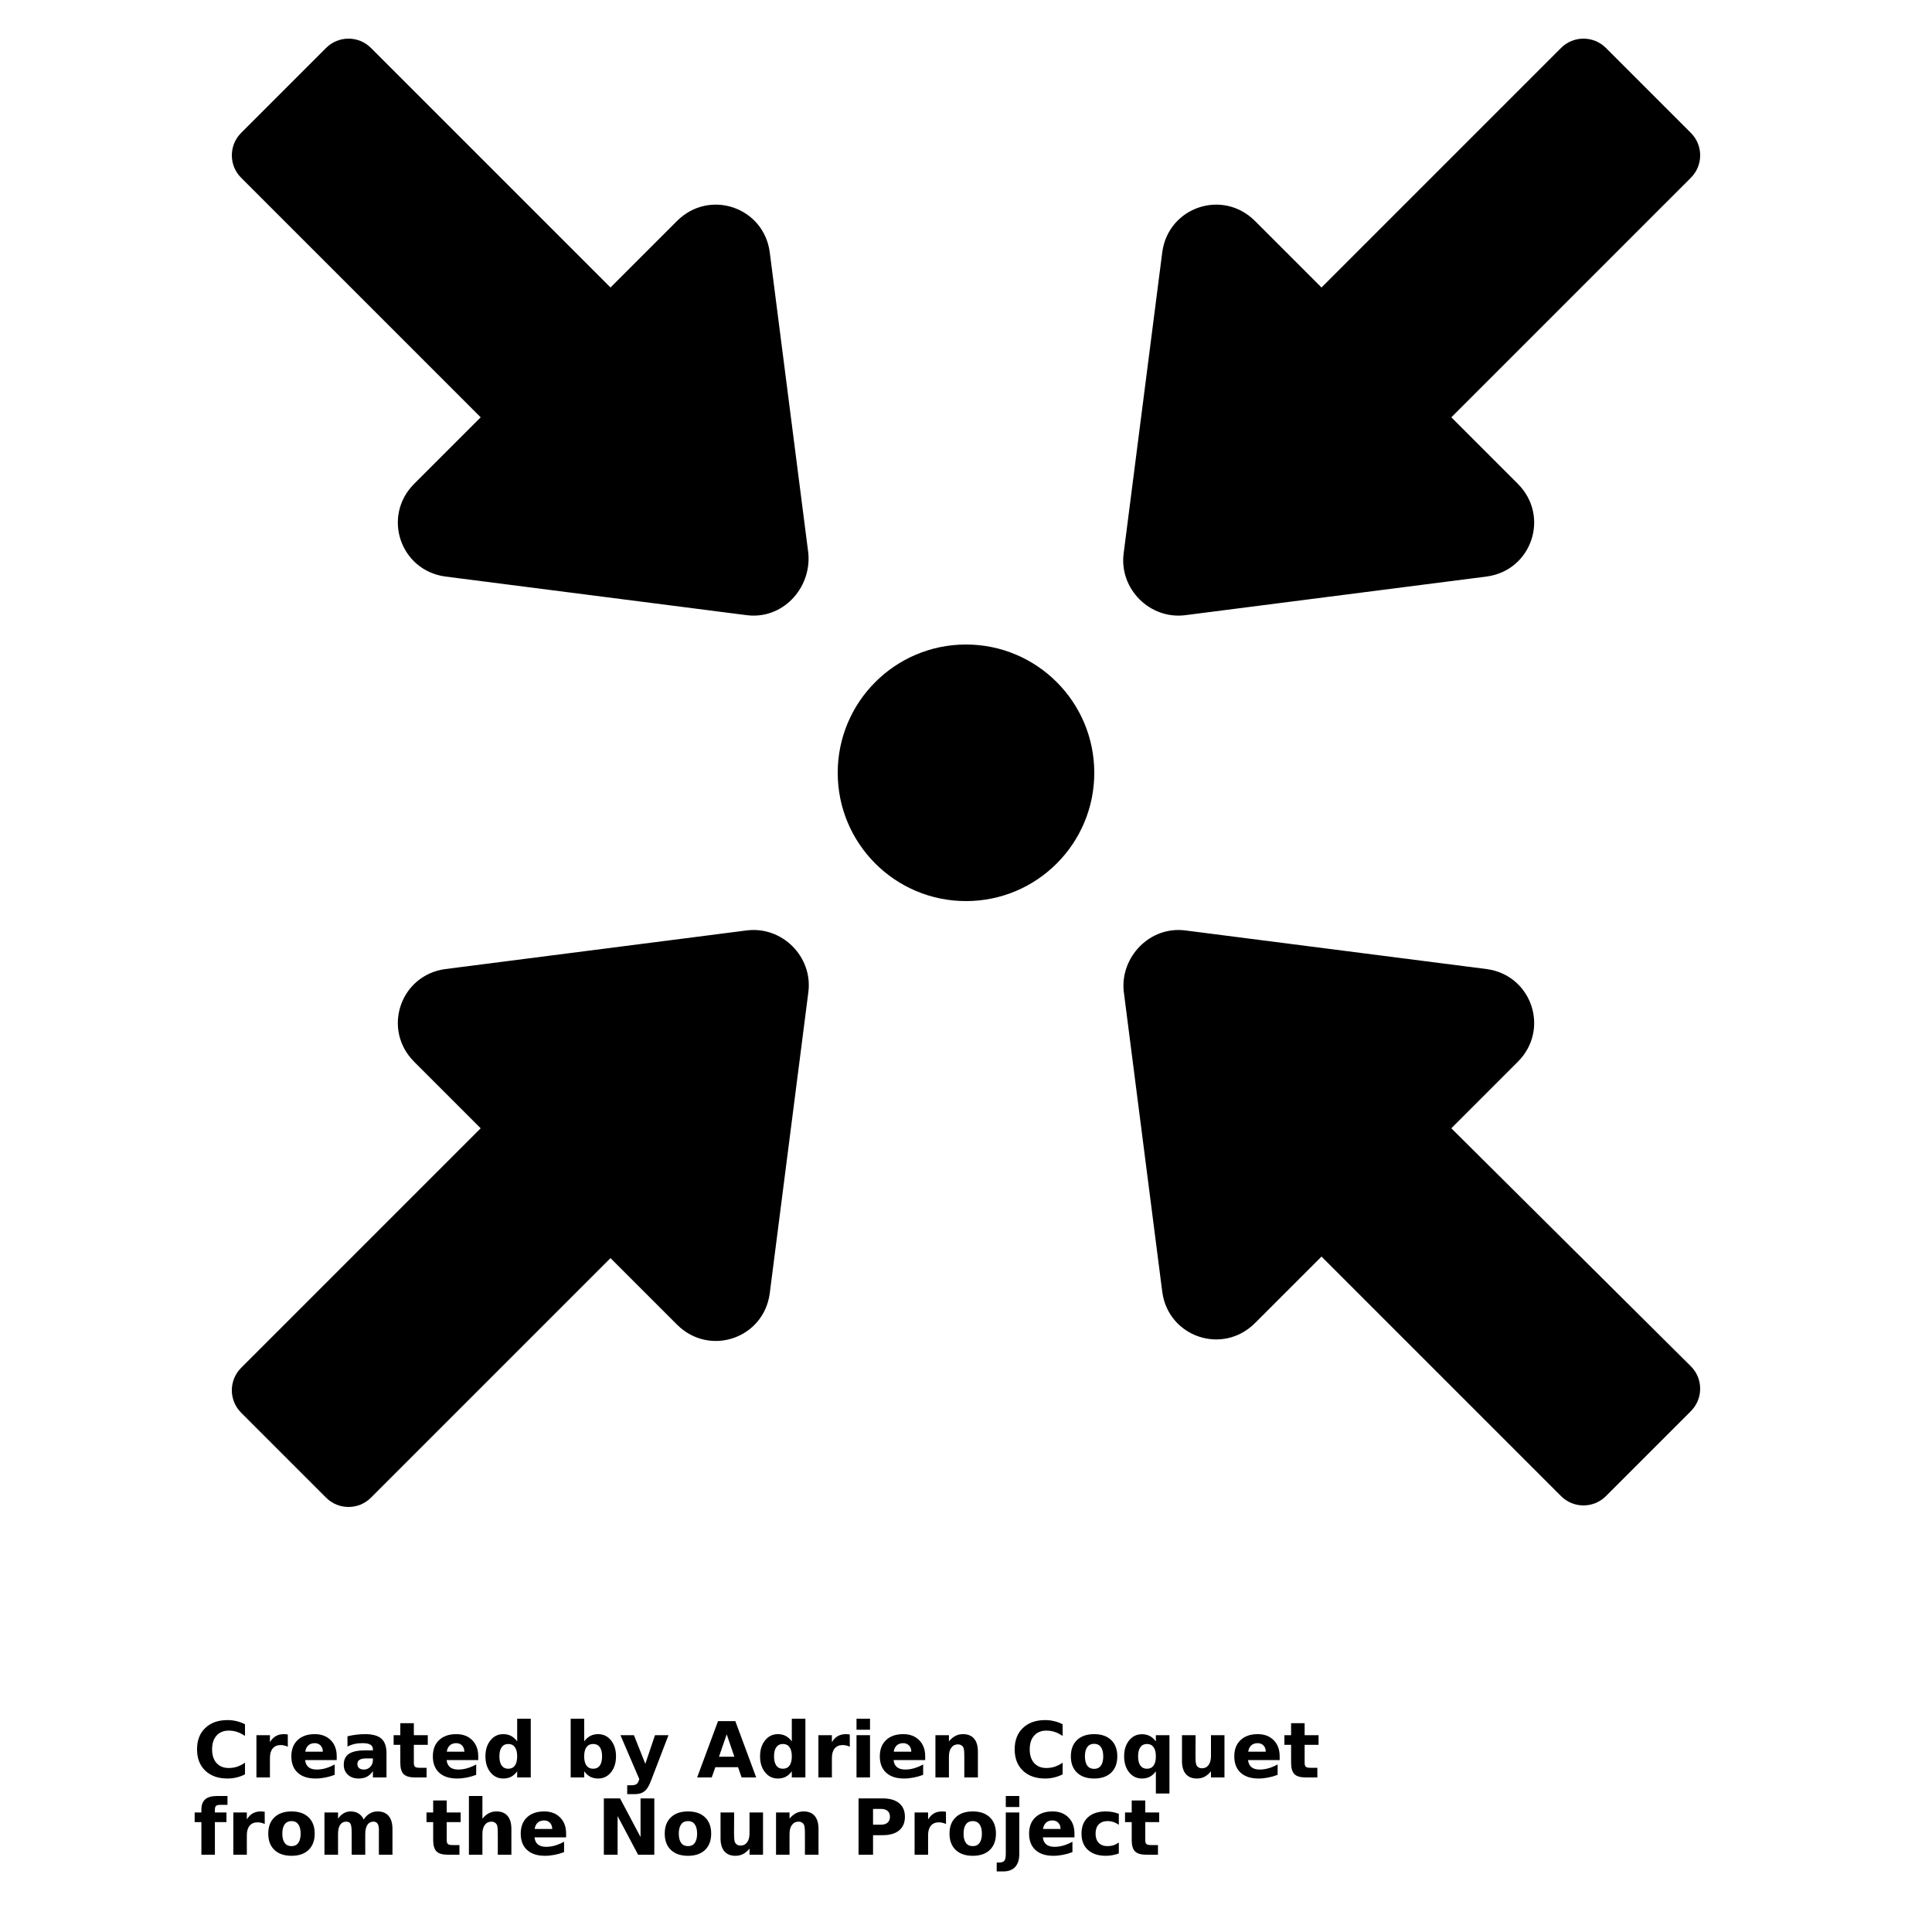
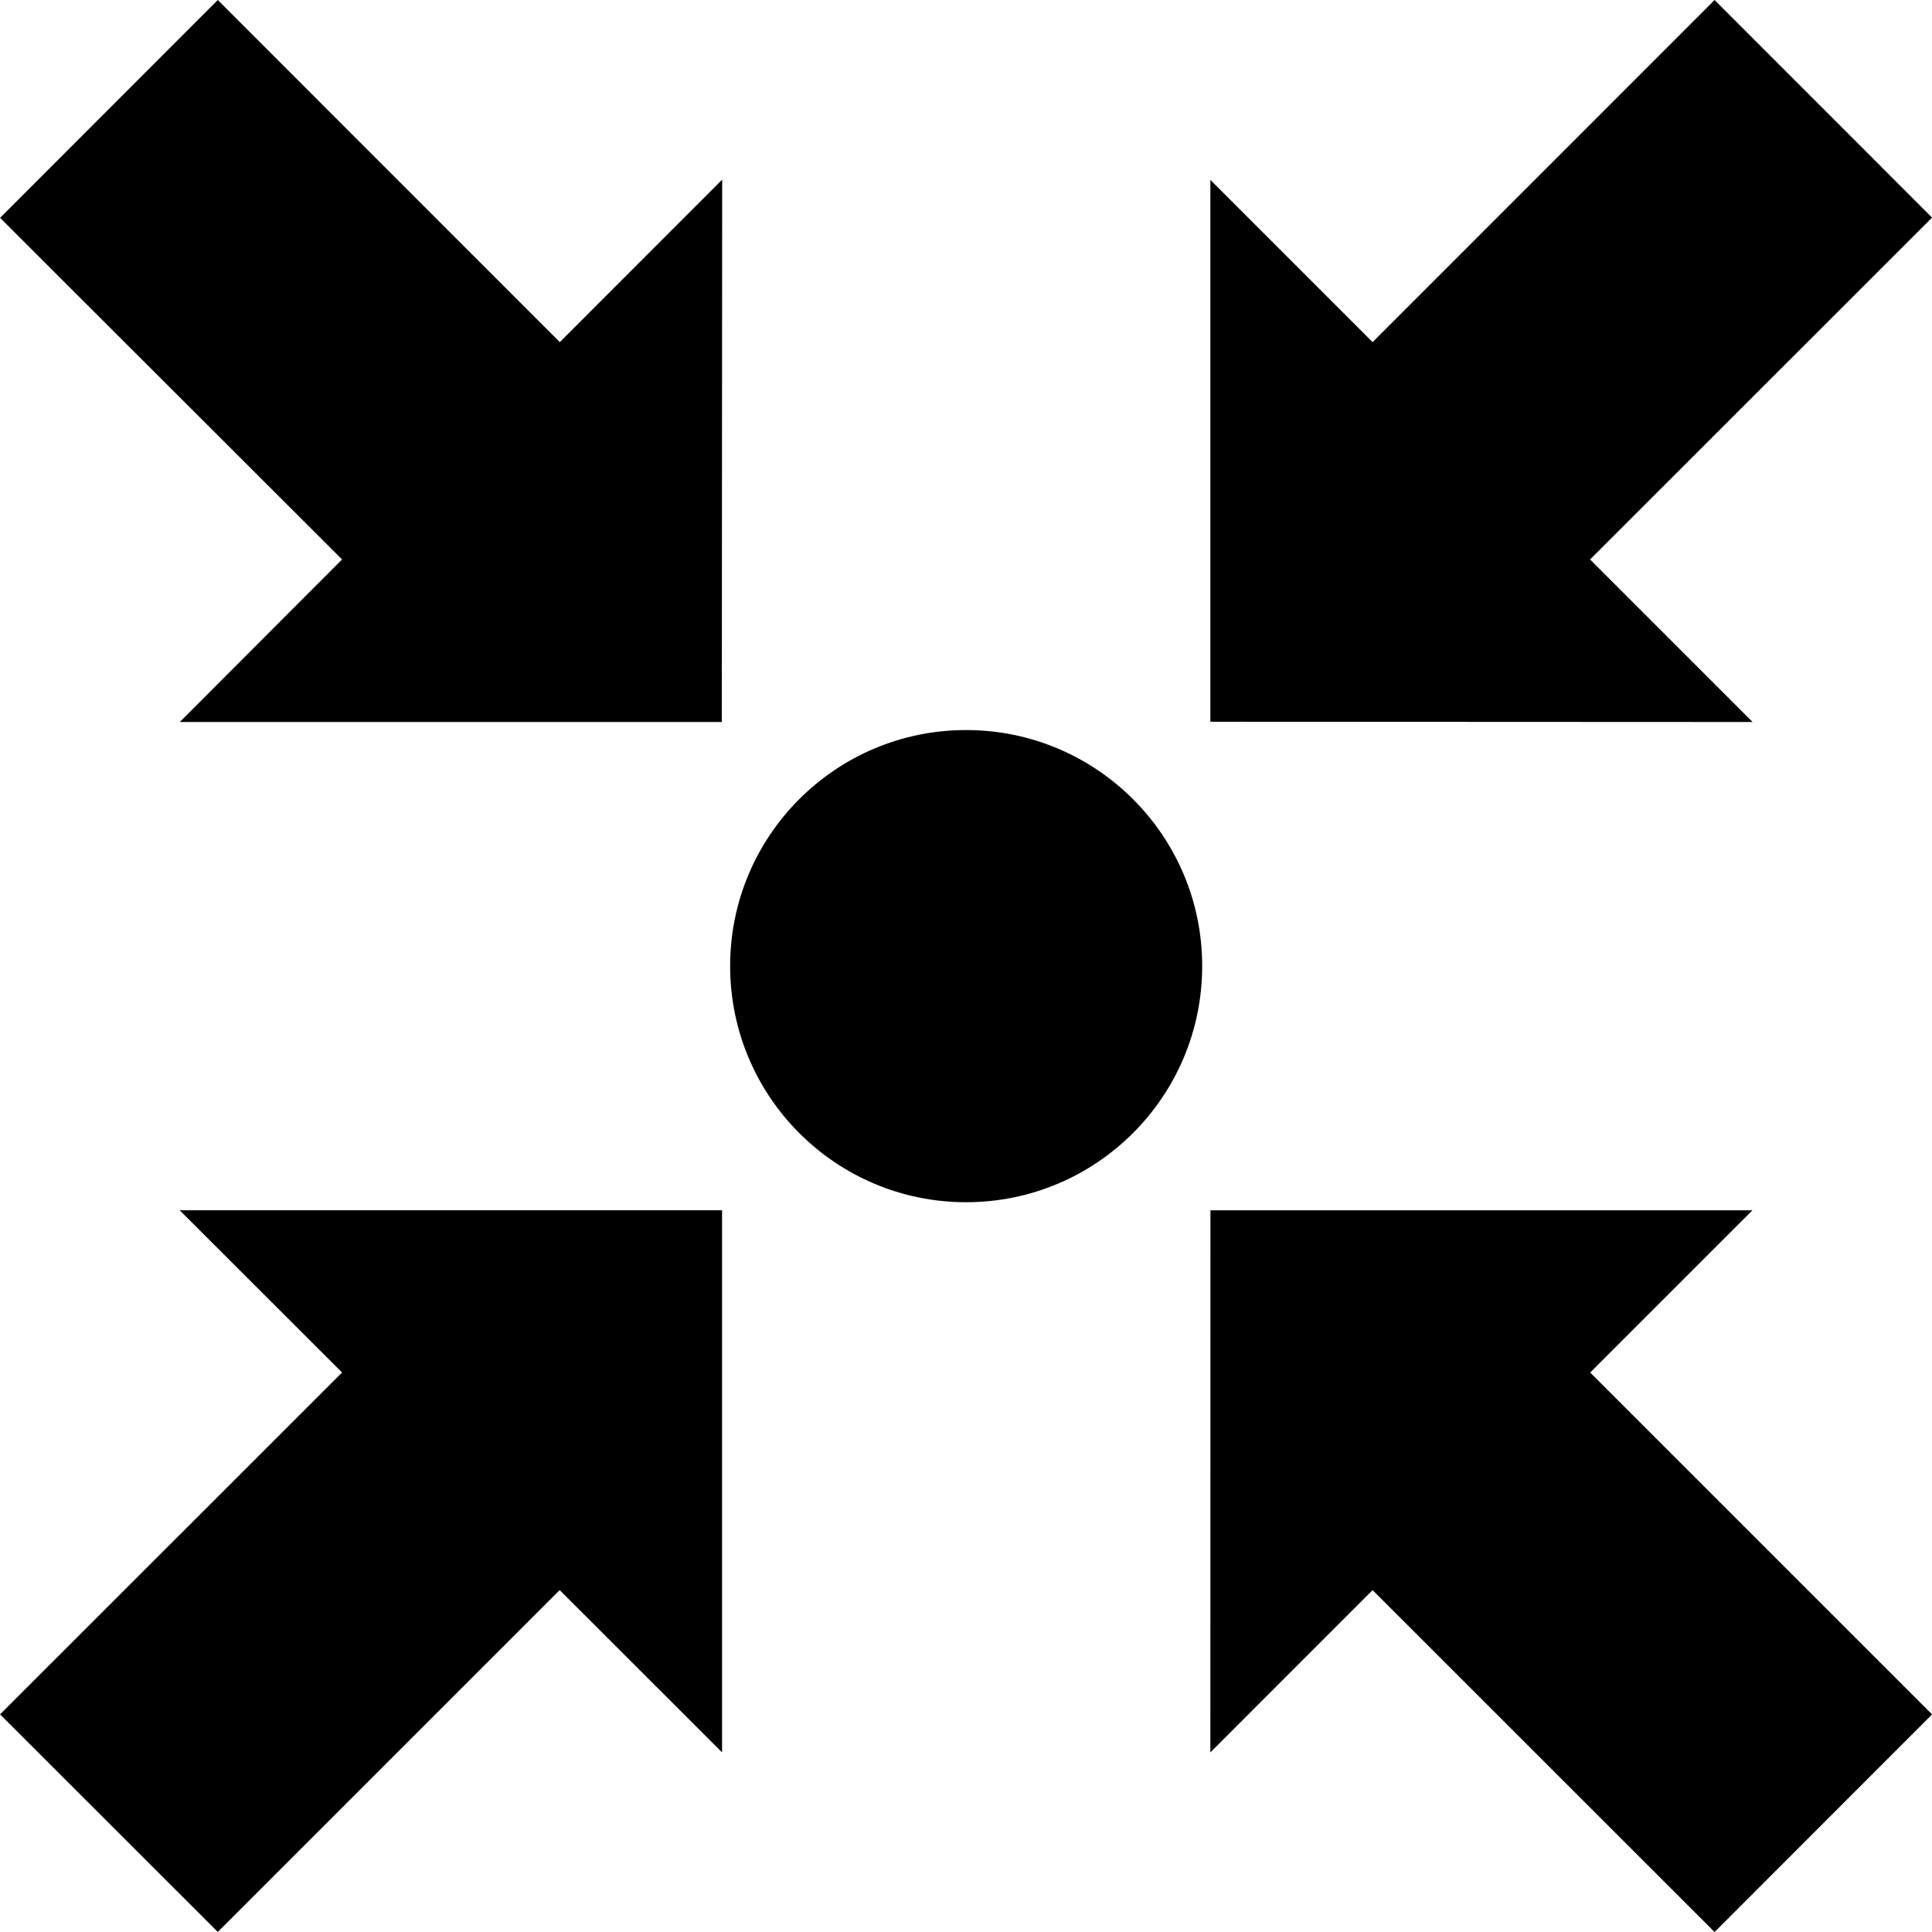
- <svg xmlns="http://www.w3.org/2000/svg" xmlns:xlink="http://www.w3.org/1999/xlink" width="700pt" height="700pt" version="1.1" viewBox="0 0 700 700">
-   <defs>
-     <symbol id="h" overflow="visible">
-       <path d="m18.766-1.125c-0.969 0.5-1.98 0.875-3.031 1.125-1.043 0.258-2.137 0.391-3.281 0.391-3.398 0-6.09-0.945-8.078-2.844-1.992-1.906-2.984-4.484-2.984-7.734 0-3.258 0.992-5.836 2.984-7.734 1.988-1.906 4.68-2.859 8.078-2.859 1.145 0 2.238 0.133 3.281 0.391 1.051 0.25 2.062 0.625 3.031 1.125v4.219c-0.98-0.656-1.945-1.141-2.891-1.453-0.949-0.312-1.949-0.469-3-0.469-1.875 0-3.352 0.605-4.422 1.812-1.074 1.199-1.609 2.856-1.609 4.969 0 2.106 0.535 3.762 1.609 4.969 1.07 1.199 2.547 1.797 4.422 1.797 1.051 0 2.051-0.148 3-0.453 0.945-0.312 1.91-0.801 2.891-1.469z" />
-     </symbol>
-     <symbol id="c" overflow="visible">
-       <path d="m13.734-11.141c-0.438-0.195-0.871-0.344-1.297-0.438-0.418-0.102-0.84-0.156-1.266-0.156-1.262 0-2.231 0.406-2.906 1.219-0.68 0.805-1.016 1.953-1.016 3.453v7.062h-4.891v-15.312h4.891v2.516c0.625-1 1.344-1.727 2.156-2.188 0.82-0.469 1.801-0.703 2.938-0.703 0.164 0 0.344 0.012 0.531 0.031 0.195 0.012 0.477 0.039 0.844 0.078z" />
-     </symbol>
-     <symbol id="a" overflow="visible">
-       <path d="m17.641-7.703v1.406h-11.453c0.125 1.148 0.539 2.008 1.25 2.578 0.707 0.574 1.703 0.859 2.984 0.859 1.031 0 2.082-0.148 3.156-0.453 1.082-0.312 2.191-0.773 3.328-1.391v3.766c-1.156 0.438-2.312 0.766-3.469 0.984-1.156 0.227-2.312 0.344-3.469 0.344-2.773 0-4.93-0.703-6.469-2.109-1.531-1.406-2.297-3.379-2.297-5.922 0-2.5 0.754-4.461 2.266-5.891 1.508-1.438 3.582-2.156 6.219-2.156 2.406 0 4.332 0.73 5.781 2.188 1.445 1.449 2.172 3.383 2.172 5.797zm-5.031-1.625c0-0.926-0.273-1.672-0.812-2.234-0.543-0.57-1.25-0.859-2.125-0.859-0.949 0-1.719 0.266-2.312 0.797s-0.965 1.297-1.109 2.297z" />
-     </symbol>
-     <symbol id="l" overflow="visible">
-       <path d="m9.219-6.891c-1.023 0-1.793 0.172-2.312 0.516-0.512 0.344-0.766 0.855-0.766 1.531 0 0.625 0.207 1.117 0.625 1.469 0.414 0.344 0.988 0.516 1.719 0.516 0.926 0 1.703-0.328 2.328-0.984 0.633-0.664 0.953-1.492 0.953-2.484v-0.562zm7.469-1.844v8.734h-4.922v-2.266c-0.656 0.93-1.398 1.605-2.219 2.031-0.824 0.414-1.824 0.625-3 0.625-1.586 0-2.871-0.457-3.859-1.375-0.992-0.926-1.484-2.129-1.484-3.609 0-1.789 0.613-3.102 1.844-3.938 1.238-0.844 3.18-1.266 5.828-1.266h2.891v-0.391c0-0.77-0.309-1.332-0.922-1.688-0.617-0.363-1.57-0.547-2.859-0.547-1.055 0-2.031 0.105-2.938 0.312-0.898 0.211-1.73 0.523-2.5 0.938v-3.734c1.039-0.25 2.086-0.441 3.141-0.578 1.062-0.133 2.125-0.203 3.188-0.203 2.758 0 4.75 0.547 5.969 1.641 1.227 1.086 1.844 2.856 1.844 5.312z" />
-     </symbol>
-     <symbol id="b" overflow="visible">
-       <path d="m7.703-19.656v4.344h5.047v3.5h-5.047v6.5c0 0.711 0.141 1.188 0.422 1.438s0.836 0.375 1.672 0.375h2.516v3.5h-4.188c-1.938 0-3.312-0.398-4.125-1.203-0.805-0.812-1.203-2.18-1.203-4.109v-6.5h-2.422v-3.5h2.422v-4.344z" />
-     </symbol>
-     <symbol id="e" overflow="visible">
-       <path d="m12.766-13.078v-8.203h4.922v21.281h-4.922v-2.219c-0.668 0.906-1.406 1.57-2.219 1.984s-1.758 0.625-2.828 0.625c-1.887 0-3.434-0.75-4.641-2.25-1.211-1.5-1.812-3.426-1.812-5.781 0-2.363 0.602-4.297 1.812-5.797 1.207-1.5 2.754-2.25 4.641-2.25 1.062 0 2 0.215 2.812 0.641 0.82 0.43 1.566 1.086 2.234 1.969zm-3.219 9.922c1.039 0 1.836-0.379 2.391-1.141 0.551-0.77 0.828-1.883 0.828-3.344 0-1.457-0.277-2.566-0.828-3.328-0.555-0.77-1.352-1.156-2.391-1.156-1.043 0-1.84 0.387-2.391 1.156-0.555 0.762-0.828 1.871-0.828 3.328 0 1.461 0.273 2.574 0.828 3.344 0.551 0.762 1.348 1.141 2.391 1.141z" />
-     </symbol>
-     <symbol id="k" overflow="visible">
-       <path d="m10.5-3.156c1.051 0 1.852-0.379 2.406-1.141 0.551-0.77 0.828-1.883 0.828-3.344 0-1.457-0.277-2.566-0.828-3.328-0.555-0.77-1.355-1.156-2.406-1.156-1.055 0-1.859 0.387-2.422 1.156-0.555 0.773-0.828 1.883-0.828 3.328 0 1.449 0.273 2.559 0.828 3.328 0.562 0.773 1.367 1.156 2.422 1.156zm-3.25-9.922c0.676-0.883 1.422-1.539 2.234-1.969 0.82-0.426 1.766-0.641 2.828-0.641 1.895 0 3.445 0.75 4.656 2.25 1.207 1.5 1.812 3.434 1.812 5.797 0 2.356-0.605 4.281-1.812 5.781-1.211 1.5-2.762 2.25-4.656 2.25-1.062 0-2.008-0.211-2.828-0.625-0.812-0.426-1.559-1.086-2.234-1.984v2.219h-4.891v-21.281h4.891z" />
-     </symbol>
-     <symbol id="j" overflow="visible">
-       <path d="m0.344-15.312h4.891l4.125 10.391 3.5-10.391h4.891l-6.438 16.766c-0.648 1.695-1.402 2.883-2.266 3.562-0.867 0.688-2 1.031-3.406 1.031h-2.844v-3.219h1.531c0.832 0 1.438-0.137 1.812-0.406 0.383-0.262 0.68-0.73 0.891-1.406l0.141-0.422z" />
-     </symbol>
-     <symbol id="i" overflow="visible">
-       <path d="m14.953-3.719h-8.219l-1.312 3.719h-5.281l7.562-20.406h6.266l7.562 20.406h-5.281zm-6.906-3.781h5.578l-2.781-8.125z" />
-     </symbol>
-     <symbol id="u" overflow="visible">
-       <path d="m2.359-15.312h4.891v15.312h-4.891zm0-5.969h4.891v4h-4.891z" />
-     </symbol>
-     <symbol id="g" overflow="visible">
-       <path d="m17.75-9.328v9.328h-4.922v-7.141c0-1.32-0.031-2.234-0.094-2.734s-0.168-0.867-0.312-1.109c-0.188-0.312-0.449-0.555-0.781-0.734-0.324-0.176-0.695-0.266-1.109-0.266-1.023 0-1.824 0.398-2.406 1.188-0.586 0.781-0.875 1.871-0.875 3.266v7.531h-4.891v-15.312h4.891v2.234c0.738-0.883 1.52-1.539 2.344-1.969 0.832-0.426 1.75-0.641 2.75-0.641 1.77 0 3.113 0.547 4.031 1.641 0.914 1.086 1.375 2.656 1.375 4.719z" />
-     </symbol>
-     <symbol id="d" overflow="visible">
-       <path d="m9.641-12.188c-1.086 0-1.914 0.391-2.484 1.172-0.574 0.781-0.859 1.906-0.859 3.375s0.285 2.594 0.859 3.375c0.57 0.773 1.398 1.156 2.484 1.156 1.062 0 1.875-0.383 2.438-1.156 0.57-0.781 0.859-1.906 0.859-3.375s-0.289-2.594-0.859-3.375c-0.562-0.781-1.375-1.172-2.438-1.172zm0-3.5c2.633 0 4.691 0.715 6.172 2.141 1.477 1.418 2.219 3.387 2.219 5.906 0 2.512-0.742 4.481-2.219 5.906-1.48 1.418-3.539 2.125-6.172 2.125-2.648 0-4.715-0.707-6.203-2.125-1.492-1.426-2.234-3.394-2.234-5.906 0-2.519 0.742-4.488 2.234-5.906 1.488-1.426 3.555-2.141 6.203-2.141z" />
-     </symbol>
-     <symbol id="t" overflow="visible">
-       <path d="m9.547-12.125c-1.043 0-1.84 0.387-2.391 1.156-0.555 0.762-0.828 1.871-0.828 3.328 0 1.461 0.273 2.574 0.828 3.344 0.551 0.762 1.348 1.141 2.391 1.141 1.039 0 1.836-0.379 2.391-1.141 0.551-0.77 0.828-1.883 0.828-3.344 0-1.457-0.277-2.566-0.828-3.328-0.555-0.77-1.352-1.156-2.391-1.156zm3.219 9.906c-0.668 0.906-1.406 1.57-2.219 1.984s-1.758 0.625-2.828 0.625c-1.887 0-3.434-0.75-4.641-2.25-1.211-1.5-1.812-3.426-1.812-5.781 0-2.363 0.602-4.289 1.812-5.781 1.207-1.488 2.754-2.234 4.641-2.234 1.07 0 2.016 0.215 2.828 0.641 0.812 0.418 1.551 1.074 2.219 1.969v-2.266h4.922v21.141h-4.922z" />
-     </symbol>
-     <symbol id="f" overflow="visible">
-       <path d="m2.188-5.969v-9.344h4.922v1.531c0 0.836-0.008 1.875-0.016 3.125-0.012 1.25-0.016 2.086-0.016 2.5 0 1.242 0.031 2.133 0.094 2.672 0.07 0.543 0.18 0.934 0.328 1.172 0.207 0.324 0.473 0.574 0.797 0.75 0.32 0.168 0.691 0.25 1.109 0.25 1.02 0 1.82-0.391 2.406-1.172 0.582-0.781 0.875-1.867 0.875-3.266v-7.562h4.891v15.312h-4.891v-2.219c-0.742 0.898-1.523 1.559-2.344 1.984-0.824 0.414-1.734 0.625-2.734 0.625-1.762 0-3.106-0.539-4.031-1.625-0.93-1.082-1.391-2.66-1.391-4.734z" />
-     </symbol>
-     <symbol id="s" overflow="visible">
-       <path d="m12.422-21.281v3.219h-2.703c-0.688 0-1.172 0.125-1.453 0.375-0.273 0.25-0.406 0.688-0.406 1.312v1.062h4.188v3.5h-4.188v11.812h-4.891v-11.812h-2.438v-3.5h2.438v-1.062c0-1.664 0.461-2.898 1.391-3.703 0.926-0.801 2.367-1.203 4.328-1.203z" />
-     </symbol>
-     <symbol id="r" overflow="visible">
-       <path d="m16.547-12.766c0.613-0.945 1.348-1.672 2.203-2.172 0.852-0.5 1.789-0.75 2.812-0.75 1.758 0 3.098 0.547 4.016 1.641 0.926 1.086 1.391 2.656 1.391 4.719v9.328h-4.922v-7.984-0.359c0.008-0.133 0.016-0.32 0.016-0.562 0-1.082-0.164-1.863-0.484-2.344-0.312-0.488-0.824-0.734-1.531-0.734-0.93 0-1.648 0.387-2.156 1.156-0.512 0.762-0.773 1.867-0.781 3.312v7.516h-4.922v-7.984c0-1.695-0.148-2.785-0.438-3.266-0.293-0.488-0.812-0.734-1.562-0.734-0.938 0-1.664 0.387-2.172 1.156-0.512 0.762-0.766 1.859-0.766 3.297v7.531h-4.922v-15.312h4.922v2.234c0.602-0.863 1.289-1.516 2.062-1.953 0.781-0.438 1.641-0.656 2.578-0.656 1.062 0 2 0.258 2.812 0.766 0.812 0.512 1.426 1.23 1.844 2.156z" />
-     </symbol>
-     <symbol id="q" overflow="visible">
-       <path d="m17.75-9.328v9.328h-4.922v-7.109c0-1.344-0.031-2.266-0.094-2.766s-0.168-0.867-0.312-1.109c-0.188-0.312-0.449-0.555-0.781-0.734-0.324-0.176-0.695-0.266-1.109-0.266-1.023 0-1.824 0.398-2.406 1.188-0.586 0.781-0.875 1.871-0.875 3.266v7.531h-4.891v-21.281h4.891v8.203c0.738-0.883 1.52-1.539 2.344-1.969 0.832-0.426 1.75-0.641 2.75-0.641 1.77 0 3.113 0.547 4.031 1.641 0.914 1.086 1.375 2.656 1.375 4.719z" />
-     </symbol>
-     <symbol id="p" overflow="visible">
-       <path d="m2.578-20.406h5.875l7.422 14v-14h4.984v20.406h-5.875l-7.422-14v14h-4.984z" />
-     </symbol>
-     <symbol id="o" overflow="visible">
-       <path d="m2.578-20.406h8.734c2.594 0 4.582 0.578 5.969 1.734 1.395 1.148 2.094 2.789 2.094 4.922 0 2.137-0.699 3.781-2.094 4.938-1.387 1.156-3.375 1.734-5.969 1.734h-3.484v7.078h-5.25zm5.25 3.812v5.703h2.922c1.02 0 1.805-0.25 2.359-0.75 0.562-0.5 0.844-1.203 0.844-2.109 0-0.914-0.281-1.617-0.844-2.109-0.555-0.488-1.34-0.734-2.359-0.734z" />
-     </symbol>
-     <symbol id="n" overflow="visible">
-       <path d="m2.359-15.312h4.891v15.031c0 2.051-0.496 3.617-1.484 4.703-0.98 1.082-2.406 1.625-4.281 1.625h-2.422v-3.219h0.859c0.926 0 1.562-0.211 1.906-0.625 0.352-0.418 0.531-1.246 0.531-2.484zm0-5.969h4.891v4h-4.891z" />
-     </symbol>
-     <symbol id="m" overflow="visible">
-       <path d="m14.719-14.828v3.984c-0.656-0.457-1.324-0.797-2-1.016-0.668-0.219-1.359-0.328-2.078-0.328-1.367 0-2.434 0.402-3.203 1.203-0.762 0.793-1.141 1.906-1.141 3.344 0 1.43 0.379 2.543 1.141 3.344 0.77 0.793 1.836 1.188 3.203 1.188 0.758 0 1.484-0.109 2.172-0.328 0.688-0.227 1.32-0.566 1.906-1.016v4c-0.762 0.281-1.539 0.488-2.328 0.625-0.781 0.145-1.574 0.219-2.375 0.219-2.762 0-4.922-0.707-6.484-2.125-1.555-1.414-2.328-3.383-2.328-5.906 0-2.531 0.773-4.504 2.328-5.922 1.562-1.414 3.723-2.125 6.484-2.125 0.801 0 1.594 0.074 2.375 0.219 0.781 0.137 1.555 0.352 2.328 0.641z" />
-     </symbol>
-   </defs>
-   <g>
-     <path d="m174.16 151.2-24.078 24.078c-11.762 11.762-5.039 31.359 11.199 33.602l109.2 14c12.879 1.68 23.52-9.52 22.398-22.398l-14-109.2c-2.238-16.238-21.84-22.961-33.602-11.199l-24.078 24.078-86.801-86.801c-4.481-4.481-11.762-4.481-16.238 0l-30.801 30.801c-4.481 4.481-4.481 11.762 0 16.238z" />
-     <path d="m525.84 408.8 24.078-24.078c11.762-11.762 5.039-31.359-11.199-33.602l-109.2-14c-12.879-1.68-23.52 9.52-22.398 21.84l14 109.2c2.238 16.238 21.84 22.961 33.602 11.199l24.078-24.078 86.801 86.801c4.481 4.481 11.762 4.481 16.238 0l30.801-30.801c4.481-4.481 4.481-11.762 0-16.238z" />
-     <path d="m429.52 222.88 109.2-14c16.238-2.238 22.961-21.84 11.199-33.602l-24.078-24.078 86.801-86.801c4.481-4.481 4.481-11.762 0-16.238l-30.801-30.801c-4.481-4.481-11.762-4.481-16.238 0l-86.801 86.801-24.078-24.078c-11.762-11.762-31.359-5.039-33.602 11.199l-14 109.2c-1.68 12.879 9.52 24.078 22.398 22.398z" />
-     <path d="m270.48 337.12-109.2 14c-16.238 2.238-22.961 21.84-11.199 33.602l24.078 24.078-86.801 86.801c-4.481 4.481-4.481 11.762 0 16.238l30.801 30.801c4.481 4.481 11.762 4.481 16.238 0l86.801-86.801 24.078 24.078c11.762 11.762 31.359 5.039 33.602-11.199l14-109.2c1.68-12.879-9.52-24.078-22.398-22.398z" />
-     <path d="m396.48 280c0 25.672-20.809 46.48-46.48 46.48s-46.48-20.809-46.48-46.48 20.809-46.48 46.48-46.48 46.48 20.809 46.48 46.48" />
-     <use x="70" y="644" xlink:href="#h" />
-     <use x="90.551" y="644" xlink:href="#c" />
-     <use x="104.359" y="644" xlink:href="#a" />
-     <use x="123.348" y="644" xlink:href="#l" />
-     <use x="142.242" y="644" xlink:href="#b" />
-     <use x="155.629" y="644" xlink:href="#a" />
-     <use x="174.617" y="644" xlink:href="#e" />
-     <use x="204.41" y="644" xlink:href="#k" />
-     <use x="224.453" y="644" xlink:href="#j" />
-     <use x="252.453" y="644" xlink:href="#i" />
-     <use x="274.121" y="644" xlink:href="#e" />
-     <use x="294.164" y="644" xlink:href="#c" />
-     <use x="307.973" y="644" xlink:href="#u" />
-     <use x="317.57" y="644" xlink:href="#a" />
-     <use x="336.562" y="644" xlink:href="#g" />
-     <use x="366.242" y="644" xlink:href="#h" />
-     <use x="386.789" y="644" xlink:href="#d" />
-     <use x="406.027" y="644" xlink:href="#t" />
-     <use x="426.07" y="644" xlink:href="#f" />
-     <use x="446.004" y="644" xlink:href="#a" />
-     <use x="464.992" y="644" xlink:href="#b" />
-     <use x="70" y="672" xlink:href="#s" />
-     <use x="82.184" y="672" xlink:href="#c" />
-     <use x="95.992" y="672" xlink:href="#d" />
-     <use x="115.227" y="672" xlink:href="#r" />
-     <use x="154.152" y="672" xlink:href="#b" />
-     <use x="167.535" y="672" xlink:href="#q" />
-     <use x="187.469" y="672" xlink:href="#a" />
-     <use x="216.207" y="672" xlink:href="#p" />
-     <use x="239.641" y="672" xlink:href="#d" />
-     <use x="258.879" y="672" xlink:href="#f" />
-     <use x="278.812" y="672" xlink:href="#g" />
-     <use x="308.492" y="672" xlink:href="#o" />
-     <use x="329.016" y="672" xlink:href="#c" />
-     <use x="342.82" y="672" xlink:href="#d" />
-     <use x="362.059" y="672" xlink:href="#n" />
-     <use x="371.656" y="672" xlink:href="#a" />
-     <use x="390.648" y="672" xlink:href="#m" />
-     <use x="407.242" y="672" xlink:href="#b" />
+ <svg xmlns="http://www.w3.org/2000/svg" width="1200pt" height="1200pt" version="1.1" viewBox="0 0 1200 1200" id="svg14">
+   <defs id="defs18" />
+   <g id="g4244">
+     <path d="M 212.46,852.48 111.6,751.71 h 336.88 v 336.71 L 347.62,987.63 135.28,1199.97 0.04,1064.81 Z" id="path2" />
+     <path d="m 1064.967,1200.01 135.08,-135.16 -212.35,-212.34 100.79,-100.77 h -336.66 l -0.047,336.71 100.77,-100.79 z" id="path4" />
+     <path d="M 1200.04,135.164 1064.96,0.004 852.55,212.504 l -100.77,-100.77 v 336.56 l 336.79,0.156 -100.95,-100.95 z" id="path6" />
+     <path d="m 111.679,448.45 h 336.65 l 0.23,-336.88 -100.86,100.93 -212.41,-212.5 -135.24,135.31 212.42,212.18 z" id="path8" />
+     <path d="m 600.05,453.45 c -80.941,0 -146.55,65.629 -146.55,146.55 0,81.098 65.629,146.72 146.55,146.72 80.941,0 146.65,-65.629 146.65,-146.72 0,-80.941 -65.711,-146.55 -146.65,-146.55 z" id="path10" />
  </g>
</svg>
